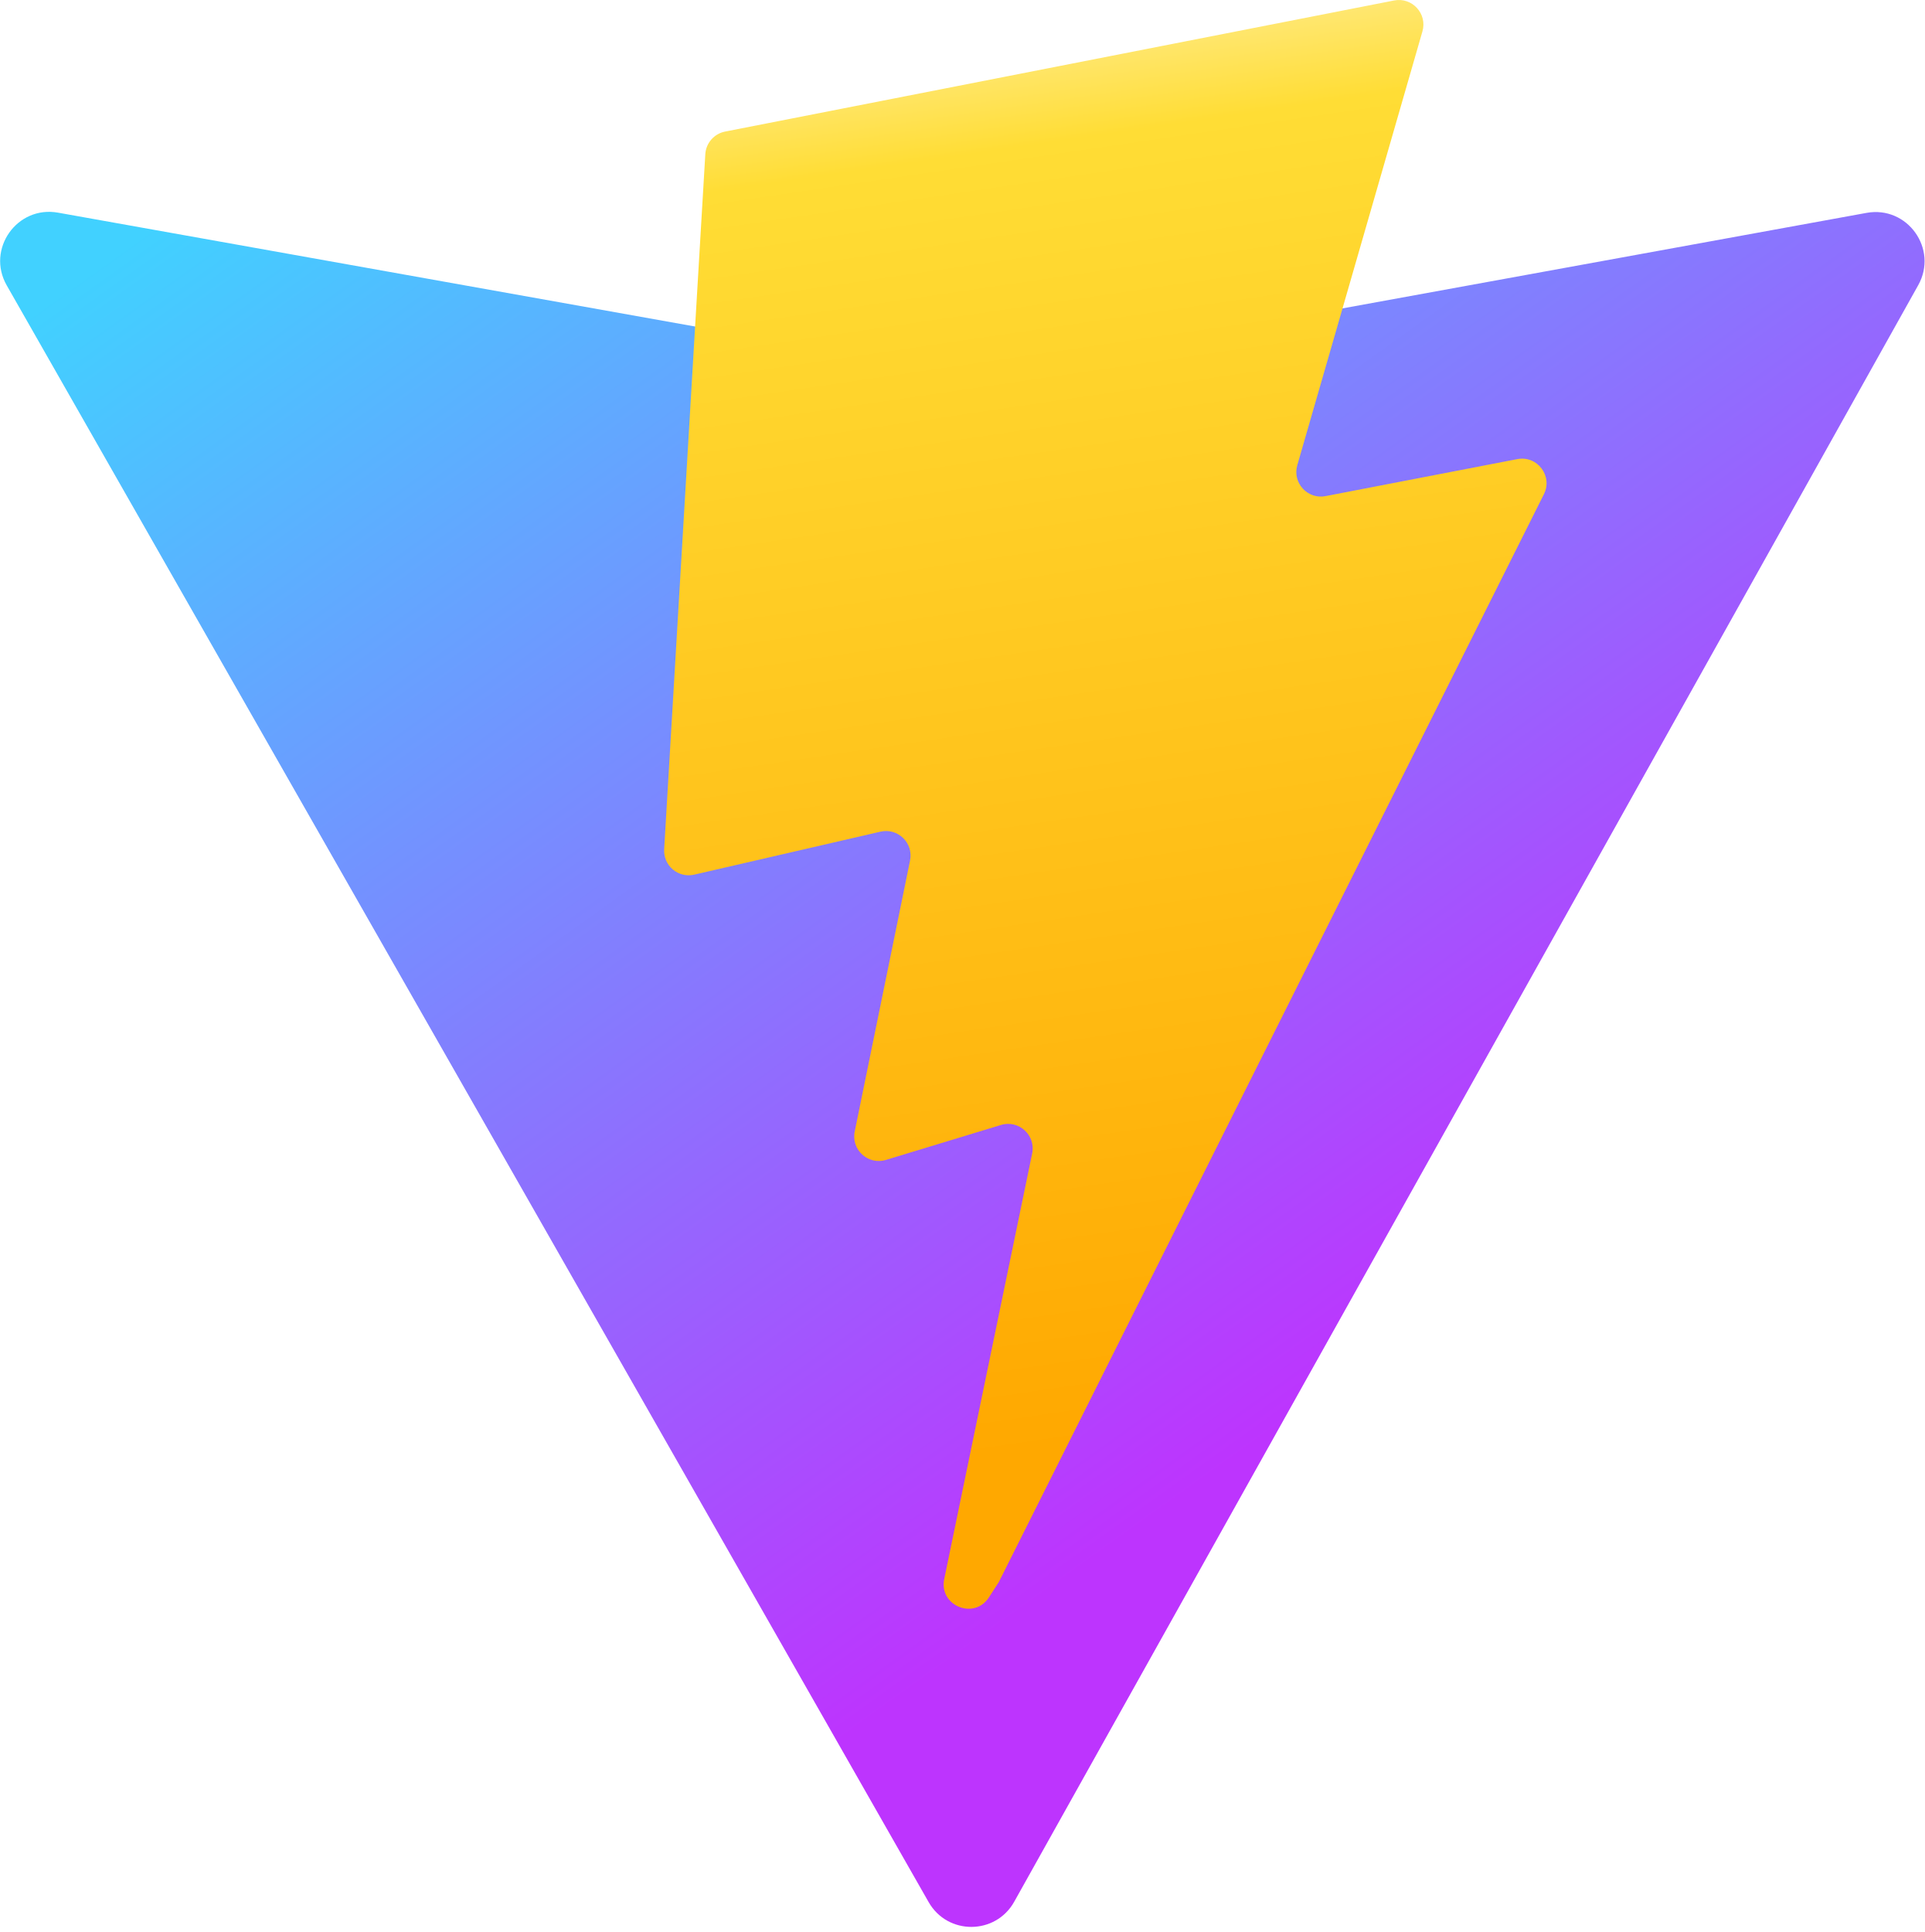
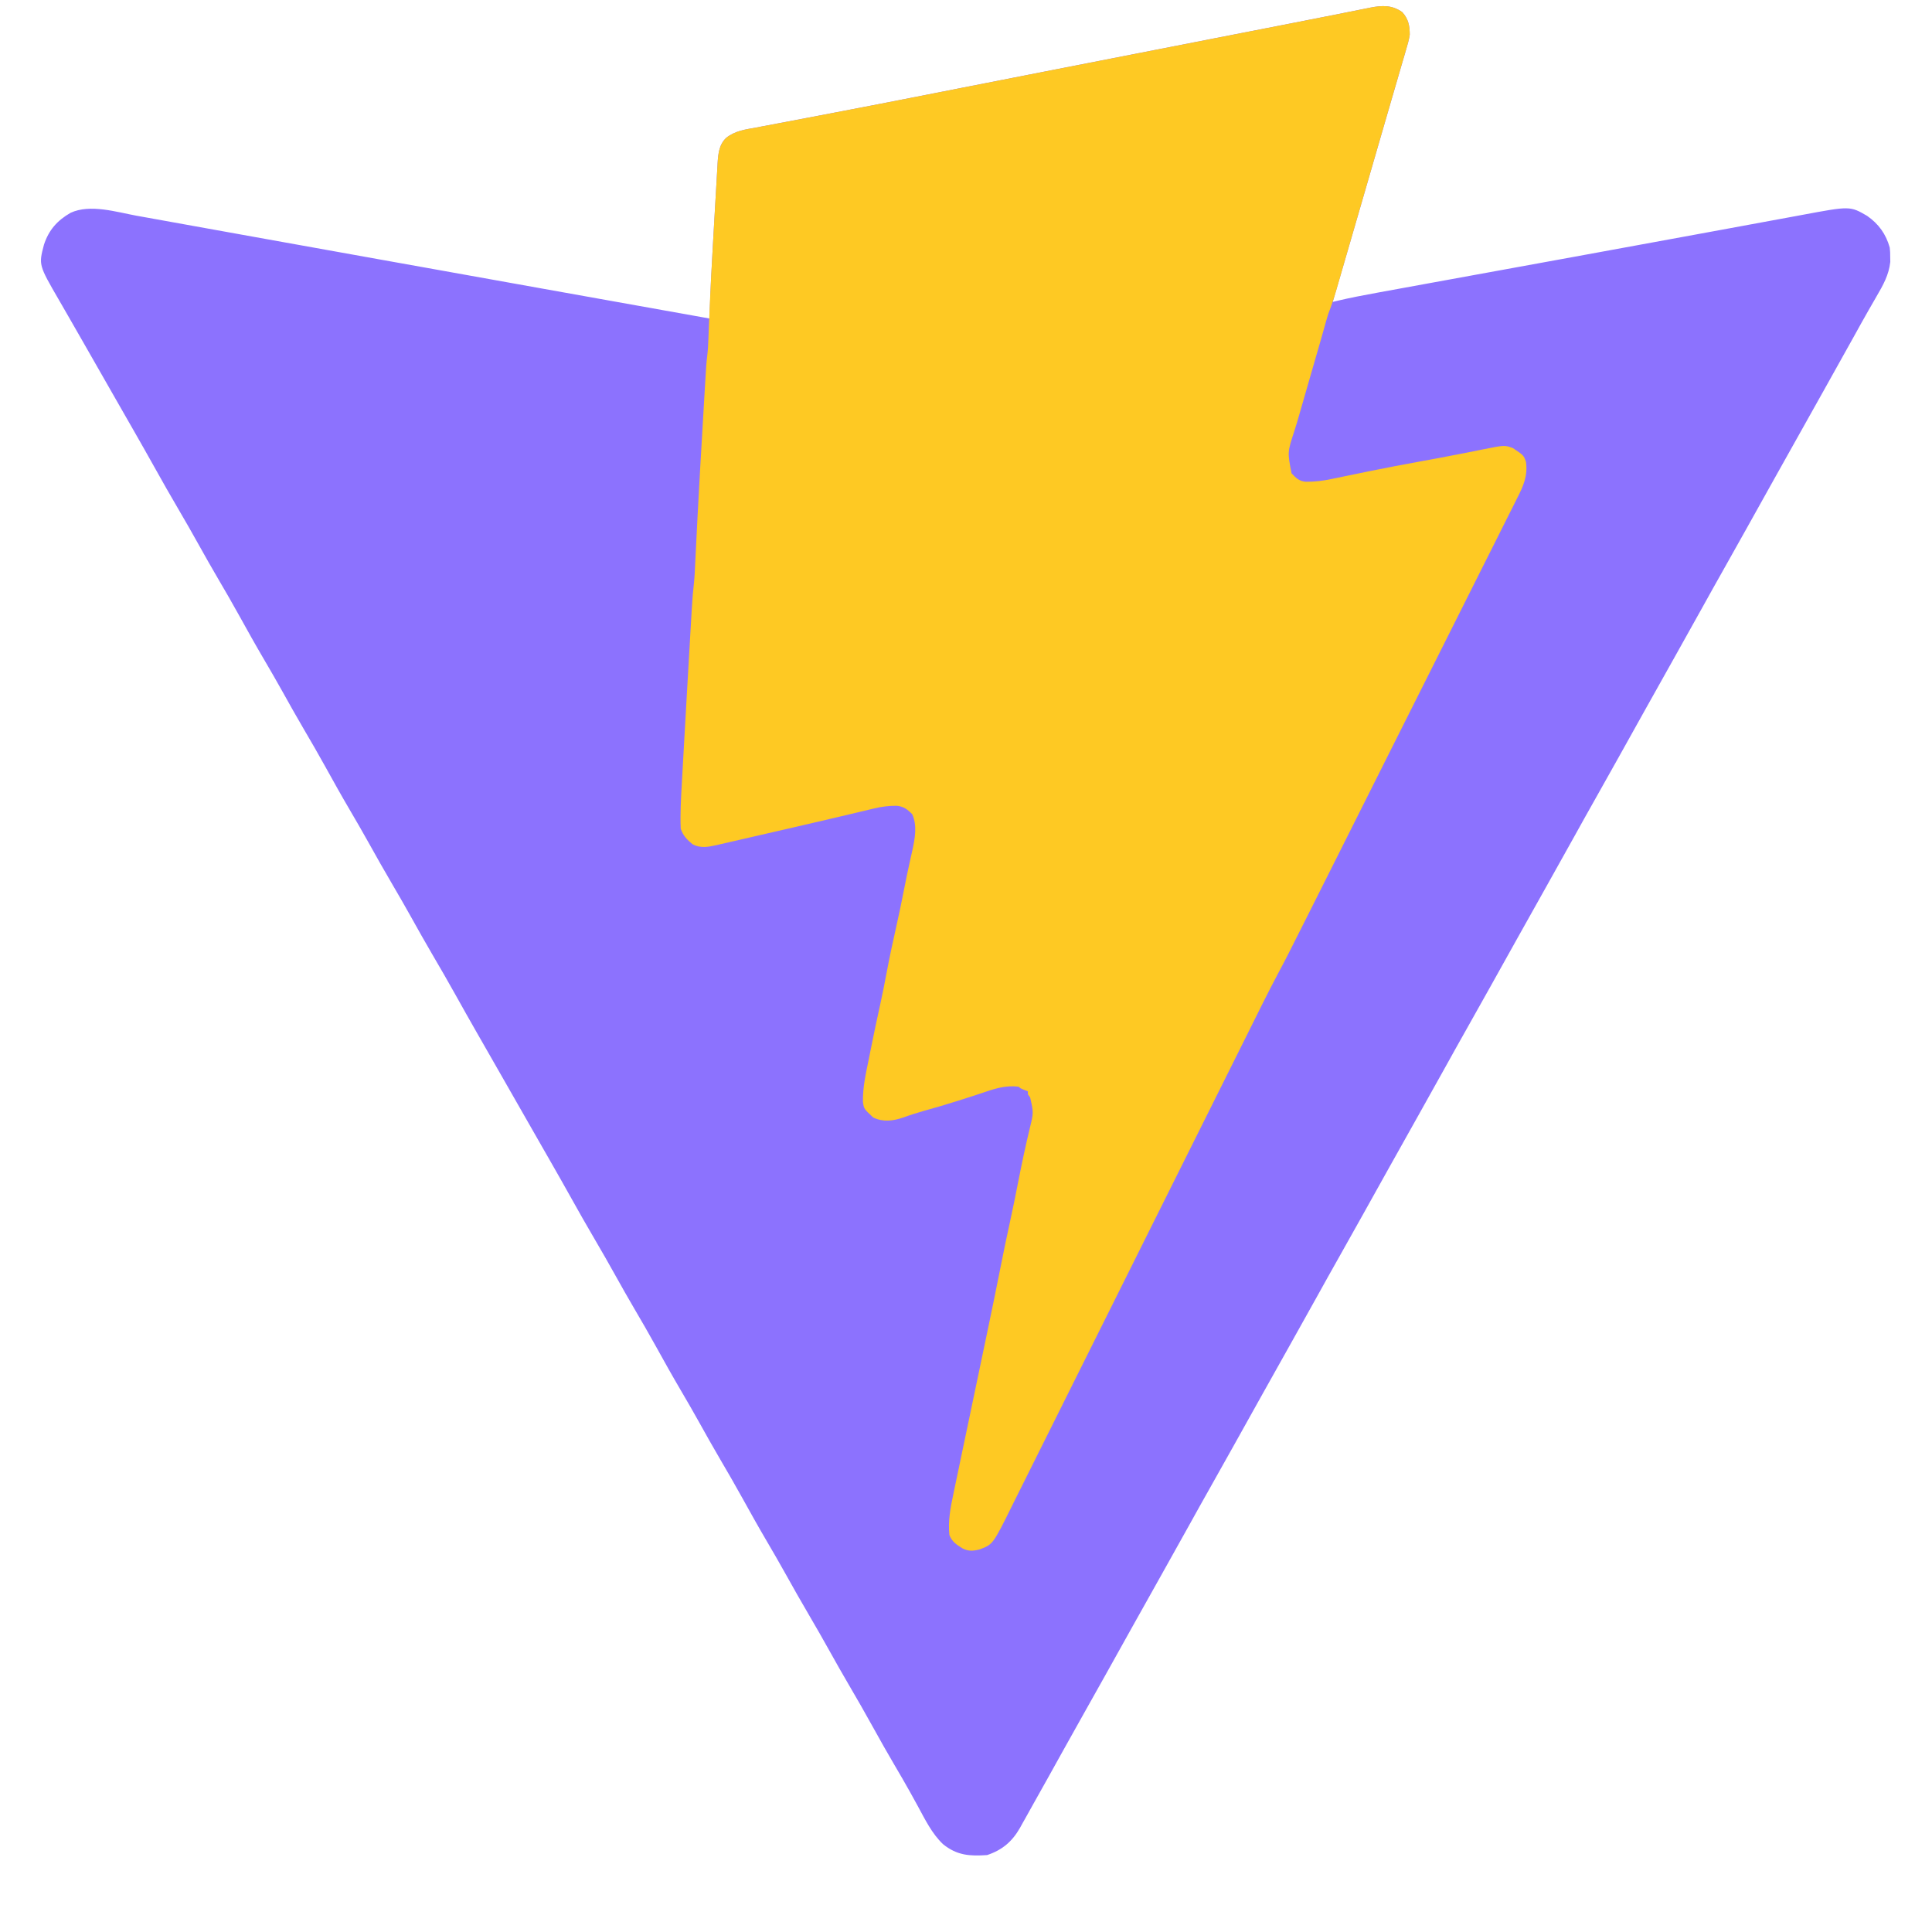
- <svg xmlns="http://www.w3.org/2000/svg" aria-hidden="true" role="img" class="iconify iconify--logos" width="31.88" height="32" preserveAspectRatio="xMidYMid meet" viewBox="0 0 256 257">
-   <defs>
-     <linearGradient id="IconifyId1813088fe1fbc01fb466" x1="-.828%" x2="57.636%" y1="7.652%" y2="78.411%">
-       <stop offset="0%" stop-color="#41D1FF" />
-       <stop offset="100%" stop-color="#BD34FE" />
-     </linearGradient>
-     <linearGradient id="IconifyId1813088fe1fbc01fb467" x1="43.376%" x2="50.316%" y1="2.242%" y2="89.03%">
-       <stop offset="0%" stop-color="#FFEA83" />
-       <stop offset="8.333%" stop-color="#FFDD35" />
-       <stop offset="100%" stop-color="#FFA800" />
-     </linearGradient>
-   </defs>
-   <path fill="url(#IconifyId1813088fe1fbc01fb466)" d="M255.153 37.938L134.897 252.976c-2.483 4.44-8.862 4.466-11.382.048L.875 37.958c-2.746-4.814 1.371-10.646 6.827-9.67l120.385 21.517a6.537 6.537 0 0 0 2.322-.004l117.867-21.483c5.438-.991 9.574 4.796 6.877 9.62Z" />
-   <path fill="url(#IconifyId1813088fe1fbc01fb467)" d="M185.432.063L96.44 17.501a3.268 3.268 0 0 0-2.634 3.014l-5.474 92.456a3.268 3.268 0 0 0 3.997 3.378l24.777-5.718c2.318-.535 4.413 1.507 3.936 3.838l-7.361 36.047c-.495 2.426 1.782 4.5 4.151 3.78l15.304-4.649c2.372-.72 4.652 1.36 4.15 3.788l-11.698 56.621c-.732 3.542 3.979 5.473 5.943 2.437l1.313-2.028l72.516-144.72c1.215-2.423-.88-5.186-3.54-4.672l-25.505 4.922c-2.396.462-4.435-1.77-3.759-4.114l16.646-57.705c.677-2.35-1.37-4.583-3.769-4.113Z" />
+ <svg xmlns="http://www.w3.org/2000/svg" version="1.1" width="1280" height="1262">
+   <path d="M0 0 C4.164 4.591 4.958 8.987 5 15 C4.475 18.447 3.526 21.713 2.52 25.047 C2.24 26.022 1.96 26.997 1.672 28.001 C0.735 31.255 -0.226 34.502 -1.188 37.75 C-1.865 40.084 -2.541 42.418 -3.215 44.752 C-4.679 49.81 -6.153 54.865 -7.635 59.917 C-9.865 67.526 -12.07 75.141 -14.269 82.759 C-19.08 99.429 -23.918 116.091 -28.764 132.751 C-29.994 136.978 -31.223 141.206 -32.452 145.433 C-36.964 160.956 -41.48 176.479 -46 192 C-45.252 191.819 -44.505 191.638 -43.735 191.452 C-34.719 189.316 -25.657 187.572 -16.545 185.919 C-14.922 185.623 -13.299 185.326 -11.676 185.028 C-7.271 184.222 -2.865 183.42 1.541 182.619 C6.262 181.759 10.981 180.896 15.701 180.033 C26.934 177.981 38.168 175.935 49.402 173.888 C54.66 172.93 59.919 171.972 65.178 171.013 C66.744 170.727 66.744 170.727 68.342 170.436 C70.455 170.051 72.568 169.666 74.681 169.28 C79.982 168.314 85.283 167.348 90.584 166.382 C91.634 166.19 92.685 165.999 93.767 165.801 C100.155 164.637 106.542 163.473 112.93 162.31 C137.628 157.811 162.324 153.292 187.013 148.741 C197.013 146.897 207.014 145.062 217.016 143.227 C224.772 141.803 232.527 140.373 240.28 138.934 C246.121 137.851 251.964 136.78 257.807 135.713 C260.153 135.282 262.497 134.848 264.841 134.41 C296.717 128.451 296.717 128.451 308 135 C315.649 140.319 320.477 147.041 323 156 C323.301 159.113 323.301 159.113 323.312 162.312 C323.329 163.361 323.346 164.409 323.363 165.488 C322.474 174.081 318.553 181.024 314.25 188.375 C313.076 190.416 311.903 192.458 310.73 194.5 C310.119 195.562 309.507 196.624 308.876 197.719 C305.718 203.241 302.643 208.809 299.562 214.375 C292.985 226.237 286.368 238.077 279.734 249.907 C276.821 255.104 273.91 260.302 271 265.5 C269.833 267.583 268.667 269.667 267.5 271.75 C266.923 272.781 266.345 273.812 265.75 274.875 C260.5 284.25 260.5 284.25 258.75 287.375 C257.583 289.459 256.415 291.544 255.248 293.629 C252.345 298.814 249.441 303.997 246.535 309.18 C240.479 319.982 234.444 330.795 228.438 341.625 C223.306 350.876 218.129 360.099 212.912 369.302 C208.113 377.777 203.382 386.291 198.658 394.808 C192.714 405.525 186.728 416.218 180.734 426.907 C177.821 432.104 174.91 437.302 172 442.5 C168.513 448.727 165.026 454.954 161.535 461.18 C155.479 471.982 149.444 482.795 143.438 493.625 C138.306 502.876 133.129 512.099 127.912 521.302 C123.113 529.777 118.382 538.291 113.658 546.808 C107.714 557.525 101.728 568.218 95.734 578.907 C92.821 584.104 89.91 589.302 87 594.5 C83.513 600.727 80.026 606.954 76.535 613.18 C70.479 623.982 64.444 634.795 58.438 645.625 C53.306 654.876 48.129 664.099 42.912 673.302 C38.113 681.777 33.382 690.291 28.658 698.808 C22.714 709.525 16.728 720.218 10.734 730.907 C7.821 736.104 4.91 741.302 2 746.5 C-1.487 752.727 -4.974 758.954 -8.465 765.18 C-14.521 775.982 -20.556 786.795 -26.562 797.625 C-31.694 806.876 -36.871 816.099 -42.088 825.302 C-46.887 833.777 -51.618 842.291 -56.342 850.808 C-62.286 861.525 -68.272 872.218 -74.266 882.907 C-77.179 888.104 -80.09 893.302 -83 898.5 C-86.487 904.727 -89.974 910.954 -93.465 917.18 C-99.521 927.982 -105.556 938.795 -111.562 949.625 C-116.694 958.876 -121.871 968.099 -127.088 977.302 C-131.887 985.777 -136.618 994.291 -141.342 1002.808 C-147.286 1013.525 -153.272 1024.218 -159.266 1034.907 C-162.179 1040.104 -165.09 1045.302 -168 1050.5 C-171.487 1056.727 -174.974 1062.954 -178.465 1069.18 C-184.521 1079.982 -190.556 1090.795 -196.562 1101.625 C-201.694 1110.876 -206.871 1120.099 -212.088 1129.302 C-216.243 1136.639 -220.348 1144.002 -224.438 1151.375 C-231.056 1163.303 -237.68 1175.228 -244.377 1187.112 C-245.953 1189.916 -247.514 1192.727 -249.074 1195.539 C-250.028 1197.235 -250.982 1198.93 -251.938 1200.625 C-252.35 1201.377 -252.762 1202.128 -253.187 1202.902 C-258.408 1212.079 -264.998 1217.666 -275 1221 C-286.502 1221.788 -294.937 1221.275 -304.188 1213.812 C-311.633 1206.756 -316.138 1197.346 -321 1188.438 C-322.33 1186.018 -323.664 1183.6 -325 1181.184 C-325.503 1180.273 -325.503 1180.273 -326.017 1179.345 C-329.254 1173.51 -332.614 1167.75 -336 1162 C-340.961 1153.568 -345.774 1145.066 -350.5 1136.5 C-355.802 1126.892 -361.24 1117.378 -366.801 1107.918 C-370.959 1100.828 -375.004 1093.682 -379 1086.5 C-383.576 1078.278 -388.236 1070.114 -393 1062 C-398.373 1052.849 -403.593 1043.623 -408.752 1034.351 C-412.728 1027.224 -416.802 1020.161 -420.938 1013.125 C-426.579 1003.524 -432.012 993.82 -437.392 984.071 C-442.072 975.612 -446.902 967.252 -451.801 958.918 C-456.567 950.792 -461.172 942.582 -465.752 934.351 C-469.728 927.223 -473.802 920.16 -477.938 913.125 C-483.579 903.524 -489.012 893.82 -494.392 884.071 C-499.072 875.612 -503.902 867.252 -508.801 858.918 C-512.959 851.828 -517.004 844.682 -521 837.5 C-525.576 829.278 -530.236 821.114 -535 813 C-540.318 803.938 -545.499 794.808 -550.614 785.63 C-554.988 777.789 -559.415 769.98 -563.875 762.188 C-564.208 761.605 -564.542 761.023 -564.885 760.422 C-566.579 757.464 -568.273 754.506 -569.968 751.548 C-572.984 746.284 -575.993 741.015 -579.002 735.747 C-580.668 732.831 -582.334 729.916 -584 727 C-584.667 725.833 -585.333 724.667 -586 723.5 C-586.33 722.923 -586.66 722.345 -587 721.75 C-590 716.5 -590 716.5 -591 714.75 C-591.667 713.583 -592.333 712.416 -593 711.25 C-594.666 708.335 -596.331 705.421 -597.996 702.507 C-601.012 697.227 -604.029 691.949 -607.051 686.673 C-608.743 683.72 -610.434 680.766 -612.125 677.812 C-612.458 677.231 -612.79 676.65 -613.133 676.052 C-617.847 667.812 -622.504 659.542 -627.125 651.25 C-632.222 642.106 -637.45 633.046 -642.75 624.019 C-647.529 615.859 -652.152 607.618 -656.75 599.355 C-660.75 592.186 -664.843 585.079 -669 578 C-674.373 568.849 -679.593 559.623 -684.752 550.351 C-688.728 543.224 -692.802 536.161 -696.938 529.125 C-702.579 519.524 -708.012 509.82 -713.392 500.071 C-718.072 491.612 -722.902 483.252 -727.801 474.918 C-732.567 466.792 -737.172 458.582 -741.752 450.351 C-745.728 443.223 -749.802 436.16 -753.938 429.125 C-759.579 419.524 -765.012 409.82 -770.392 400.071 C-775.072 391.612 -779.902 383.252 -784.801 374.918 C-788.959 367.828 -793.004 360.682 -797 353.5 C-801.576 345.278 -806.236 337.114 -811 329 C-816.318 319.938 -821.499 310.808 -826.614 301.63 C-830.988 293.789 -835.415 285.98 -839.875 278.188 C-840.208 277.605 -840.542 277.023 -840.885 276.422 C-842.579 273.464 -844.273 270.506 -845.968 267.548 C-848.984 262.284 -851.993 257.015 -855.002 251.747 C-856.668 248.831 -858.334 245.916 -860 243 C-860.667 241.833 -861.333 240.667 -862 239.5 C-862.33 238.923 -862.66 238.345 -863 237.75 C-866 232.5 -866 232.5 -867 230.75 C-867.667 229.583 -868.334 228.415 -869.002 227.247 C-870.66 224.346 -872.317 221.444 -873.974 218.542 C-877.075 213.11 -880.181 207.681 -883.307 202.263 C-884.772 199.725 -886.233 197.185 -887.694 194.645 C-888.387 193.443 -889.081 192.242 -889.776 191.042 C-903.408 167.528 -903.408 167.528 -899.875 154.125 C-896.68 144.347 -891.027 138.033 -882.203 132.969 C-869.283 127.006 -851.781 132.491 -838.555 134.914 C-836.13 135.349 -833.705 135.783 -831.28 136.215 C-825.971 137.165 -820.662 138.123 -815.355 139.087 C-807.452 140.522 -799.546 141.944 -791.64 143.362 C-778.593 145.702 -765.547 148.051 -752.501 150.405 C-727.136 154.981 -701.764 159.527 -676.392 164.07 C-666.931 165.764 -657.47 167.458 -648.009 169.153 C-645.634 169.578 -643.259 170.003 -640.884 170.429 C-623.413 173.557 -605.943 176.689 -588.474 179.823 C-586.805 180.122 -586.805 180.122 -585.103 180.428 C-579.588 181.417 -574.073 182.406 -568.559 183.396 C-532.042 189.947 -495.524 196.491 -459 203 C-458.976 202.35 -458.951 201.701 -458.926 201.032 C-458.374 186.489 -457.725 171.958 -456.879 157.43 C-456.827 156.535 -456.775 155.64 -456.722 154.717 C-456.45 150.015 -456.175 145.312 -455.898 140.61 C-455.614 135.786 -455.34 130.961 -455.068 126.136 C-454.855 122.382 -454.634 118.628 -454.412 114.874 C-454.307 113.094 -454.206 111.313 -454.107 109.532 C-453.969 107.057 -453.821 104.583 -453.67 102.109 C-453.632 101.388 -453.594 100.667 -453.555 99.924 C-453.161 93.739 -452.571 87.657 -447.821 83.283 C-441.99 78.613 -435.013 77.747 -427.867 76.469 C-426.276 76.164 -424.686 75.856 -423.096 75.546 C-419.585 74.867 -416.071 74.205 -412.555 73.555 C-406.689 72.47 -400.832 71.347 -394.974 70.219 C-388.315 68.938 -381.656 67.661 -374.995 66.395 C-355.143 62.621 -335.312 58.746 -315.484 54.844 C-313.868 54.526 -312.251 54.208 -310.635 53.89 C-304.031 52.59 -297.427 51.291 -290.822 49.99 C-272.951 46.472 -255.077 42.967 -237.202 39.464 C-234.632 38.961 -232.063 38.457 -229.493 37.954 C-188.424 29.904 -147.352 21.871 -106.279 13.846 C-104.32 13.463 -102.361 13.081 -100.402 12.698 C-94.189 11.484 -87.976 10.271 -81.762 9.06 C-71.403 7.04 -61.045 5.014 -50.695 2.949 C-46.38 2.089 -42.065 1.233 -37.75 0.377 C-34.812 -0.208 -31.875 -0.8 -28.939 -1.392 C-27.177 -1.742 -25.416 -2.091 -23.654 -2.44 C-22.873 -2.6 -22.093 -2.76 -21.288 -2.924 C-13.292 -4.491 -6.872 -4.796 0 0 Z " fill="#8C72FE" transform="translate(929,8)" />
+   <path d="M0 0 C4.164 4.591 4.958 8.987 5 15 C4.475 18.447 3.526 21.713 2.52 25.047 C2.24 26.022 1.96 26.997 1.672 28.001 C0.735 31.255 -0.226 34.502 -1.188 37.75 C-1.865 40.084 -2.541 42.418 -3.215 44.752 C-4.679 49.81 -6.153 54.865 -7.635 59.917 C-10.076 68.243 -12.485 76.578 -14.891 84.914 C-18.466 97.296 -22.055 109.673 -25.654 122.048 C-28.496 131.817 -31.329 141.588 -34.154 151.361 C-35.441 155.812 -36.731 160.261 -38.02 164.711 C-38.708 167.086 -39.394 169.463 -40.08 171.839 C-41.021 175.098 -41.965 178.356 -42.91 181.613 C-43.317 183.027 -43.317 183.027 -43.731 184.469 C-45.269 189.751 -47.031 194.864 -49 200 C-49.454 201.421 -49.889 202.848 -50.289 204.285 C-50.504 205.047 -50.718 205.809 -50.939 206.594 C-51.166 207.408 -51.392 208.223 -51.625 209.062 C-52.148 210.918 -52.671 212.774 -53.195 214.629 C-53.481 215.64 -53.766 216.65 -54.06 217.692 C-55.653 223.297 -57.285 228.892 -58.914 234.487 C-63.483 250.177 -63.483 250.177 -67.959 265.894 C-69.072 269.83 -70.224 273.743 -71.477 277.637 C-76.057 291.592 -76.057 291.592 -73.312 305.562 C-70.347 308.689 -68.32 310.817 -63.859 311.169 C-57.931 311.185 -52.478 310.559 -46.691 309.312 C-45.824 309.134 -44.956 308.956 -44.062 308.773 C-42.198 308.39 -40.335 308.002 -38.472 307.611 C-33.453 306.557 -28.427 305.536 -23.402 304.512 C-22.372 304.301 -21.341 304.09 -20.279 303.872 C-9.751 301.726 0.807 299.753 11.375 297.812 C14.91 297.163 18.445 296.514 21.98 295.863 C22.827 295.708 23.674 295.552 24.546 295.391 C30.139 294.357 35.722 293.279 41.301 292.168 C42.024 292.025 42.747 291.881 43.491 291.734 C46.818 291.074 50.142 290.407 53.464 289.726 C67.938 286.841 67.938 286.841 73.426 288.918 C80.496 293.675 80.496 293.675 82 298 C83.295 307.35 80.224 314.102 76.031 322.267 C75.38 323.574 74.732 324.882 74.085 326.19 C72.311 329.765 70.51 333.325 68.704 336.883 C66.758 340.731 64.837 344.591 62.912 348.45 C59.141 356.003 55.346 363.544 51.544 371.082 C47.11 379.876 42.7 388.682 38.292 397.488 C30.418 413.218 22.524 428.937 14.617 444.65 C6.962 459.864 -0.682 475.082 -8.313 490.307 C-8.783 491.243 -9.252 492.179 -9.736 493.144 C-11.622 496.908 -13.509 500.673 -15.396 504.437 C-29.898 533.372 -44.409 562.302 -58.951 591.217 C-60.47 594.237 -61.988 597.257 -63.505 600.278 C-76.475 626.097 -76.475 626.097 -81.9 636.284 C-89.238 650.082 -96.11 664.125 -103.077 678.112 C-105.235 682.441 -107.394 686.769 -109.554 691.098 C-112.805 697.614 -116.055 704.13 -119.304 710.647 C-125.686 723.448 -132.073 736.246 -138.463 749.043 C-139.472 751.065 -140.481 753.086 -141.49 755.108 C-143.019 758.17 -144.547 761.232 -146.076 764.294 C-151.821 775.802 -157.566 787.31 -163.31 798.819 C-163.834 799.869 -164.358 800.92 -164.899 802.002 C-173.406 819.049 -181.908 836.098 -190.408 853.148 C-199.156 870.694 -207.91 888.236 -216.672 905.774 C-222.066 916.571 -227.454 927.372 -232.833 938.177 C-236.519 945.578 -240.213 952.977 -243.912 960.372 C-246.043 964.632 -248.17 968.894 -250.289 973.16 C-252.233 977.074 -254.186 980.983 -256.146 984.888 C-256.849 986.293 -257.549 987.7 -258.245 989.108 C-271.169 1015.247 -271.169 1015.247 -280.105 1018.543 C-284.422 1019.584 -287.316 1019.862 -291.367 1017.789 C-295.352 1015.281 -298.226 1013.464 -300 1009 C-300.979 999.714 -299.301 990.812 -297.357 981.769 C-297.072 980.396 -296.788 979.022 -296.505 977.648 C-295.739 973.948 -294.957 970.251 -294.173 966.555 C-293.344 962.637 -292.531 958.717 -291.716 954.797 C-290.166 947.35 -288.603 939.905 -287.034 932.462 C-284.933 922.484 -282.849 912.502 -280.765 902.52 C-280.255 900.076 -279.744 897.633 -279.234 895.189 C-279.067 894.392 -278.901 893.595 -278.73 892.774 C-277.613 887.428 -276.491 882.084 -275.367 876.739 C-271.935 860.407 -268.58 844.062 -265.34 827.69 C-263.804 819.942 -262.213 812.211 -260.5 804.5 C-258.219 794.191 -256.157 783.844 -254.116 773.485 C-251.88 762.142 -249.482 750.855 -246.778 739.612 C-244.203 729.191 -244.203 729.191 -246.5 719.062 C-246.995 718.382 -247.49 717.701 -248 717 C-248 716.34 -248 715.68 -248 715 C-248.804 714.691 -249.609 714.381 -250.438 714.062 C-253 713 -253 713 -254 712 C-262.765 710.766 -270.485 713.401 -278.657 716.204 C-282.982 717.673 -287.336 719.051 -291.688 720.438 C-292.613 720.734 -293.538 721.03 -294.491 721.335 C-301.881 723.687 -309.315 725.849 -316.785 727.928 C-321.476 729.242 -326.05 730.695 -330.625 732.375 C-337.414 734.683 -343.831 735.498 -350.438 732.375 C-356.629 726.637 -356.629 726.637 -357.288 721.952 C-357.464 712.174 -355.26 702.779 -353.312 693.25 C-352.942 691.396 -352.571 689.542 -352.202 687.687 C-350.144 677.408 -348.006 667.148 -345.722 656.916 C-344.197 650.052 -342.863 643.16 -341.562 636.25 C-339.655 626.131 -337.502 616.086 -335.233 606.043 C-333.302 597.463 -331.522 588.862 -329.835 580.231 C-328.807 574.981 -327.737 569.747 -326.578 564.523 C-326.346 563.461 -326.113 562.398 -325.873 561.303 C-325.434 559.305 -324.984 557.309 -324.523 555.316 C-322.823 547.525 -321.229 538.881 -324.625 531.438 C-327.757 528.223 -330.414 526.216 -335.01 525.832 C-340.247 525.819 -344.962 526.401 -350.039 527.652 C-350.785 527.828 -351.532 528.003 -352.3 528.183 C-354.744 528.759 -357.184 529.348 -359.625 529.938 C-361.362 530.349 -363.099 530.759 -364.836 531.168 C-368.44 532.018 -372.044 532.872 -375.646 533.73 C-383.901 535.693 -392.169 537.596 -400.438 539.5 C-401.227 539.682 -402.016 539.864 -402.83 540.051 C-406.865 540.98 -410.901 541.908 -414.937 542.835 C-418.455 543.644 -421.972 544.456 -425.489 545.27 C-430.102 546.338 -434.718 547.397 -439.334 548.452 C-441.093 548.855 -442.852 549.26 -444.61 549.669 C-447.051 550.236 -449.494 550.793 -451.938 551.348 C-453.01 551.6 -453.01 551.6 -454.104 551.858 C-459.846 553.144 -464.862 554.132 -470.188 551.312 C-473.9 548.26 -476.469 545.592 -478 541 C-478.406 530.988 -477.839 520.951 -477.266 510.957 C-477.187 509.527 -477.108 508.096 -477.029 506.666 C-476.818 502.841 -476.602 499.016 -476.385 495.191 C-476.203 491.988 -476.025 488.786 -475.846 485.584 C-475.287 475.56 -474.717 465.538 -474.144 455.515 C-474.001 453.015 -473.858 450.515 -473.716 448.014 C-473.13 437.751 -472.539 427.489 -471.942 417.227 C-471.813 415.01 -471.685 412.793 -471.557 410.576 C-471.318 406.446 -471.076 402.317 -470.832 398.188 C-470.728 396.374 -470.728 396.374 -470.621 394.523 C-470.295 389.054 -469.875 383.63 -469.229 378.189 C-468.785 373.945 -468.621 369.684 -468.422 365.422 C-468.314 363.247 -468.207 361.071 -468.099 358.896 C-468.014 357.157 -468.014 357.157 -467.928 355.383 C-467.615 348.991 -467.29 342.599 -466.961 336.207 C-466.925 335.513 -466.89 334.82 -466.853 334.105 C-465.839 314.503 -464.694 294.908 -463.543 275.312 C-463.375 272.442 -463.208 269.572 -463.041 266.702 C-462.776 262.137 -462.508 257.572 -462.238 253.007 C-462.138 251.313 -462.039 249.62 -461.94 247.927 C-461.094 233.378 -461.094 233.378 -460.455 227.91 C-459.993 223.941 -459.771 220.001 -459.641 216.012 C-459.579 214.379 -459.517 212.746 -459.455 211.114 C-459.422 210.236 -459.389 209.359 -459.356 208.456 C-458.475 185.396 -457.179 162.358 -455.835 139.321 C-455.611 135.484 -455.391 131.647 -455.174 127.809 C-454.914 123.218 -454.646 118.628 -454.372 114.038 C-454.271 112.324 -454.172 110.61 -454.077 108.896 C-453.943 106.522 -453.8 104.149 -453.654 101.776 C-453.618 101.088 -453.581 100.399 -453.544 99.69 C-453.15 93.583 -452.504 87.596 -447.821 83.283 C-441.99 78.613 -435.013 77.747 -427.867 76.469 C-426.276 76.164 -424.686 75.856 -423.096 75.546 C-419.585 74.867 -416.071 74.205 -412.555 73.555 C-406.689 72.47 -400.832 71.347 -394.974 70.219 C-388.315 68.938 -381.656 67.661 -374.995 66.395 C-355.143 62.621 -335.312 58.746 -315.484 54.844 C-313.868 54.526 -312.251 54.208 -310.635 53.89 C-304.031 52.59 -297.427 51.291 -290.822 49.99 C-272.951 46.472 -255.077 42.967 -237.202 39.464 C-234.632 38.961 -232.063 38.457 -229.493 37.954 C-188.424 29.904 -147.352 21.871 -106.279 13.846 C-104.32 13.463 -102.361 13.081 -100.402 12.698 C-94.189 11.484 -87.976 10.271 -81.762 9.06 C-71.403 7.04 -61.045 5.014 -50.695 2.949 C-46.38 2.089 -42.065 1.233 -37.75 0.377 C-34.812 -0.208 -31.875 -0.8 -28.939 -1.392 C-27.177 -1.742 -25.416 -2.091 -23.654 -2.44 C-22.483 -2.68 -22.483 -2.68 -21.288 -2.924 C-13.292 -4.491 -6.872 -4.796 0 0 Z " fill="#FEC923" transform="translate(929,8)" />
</svg>
